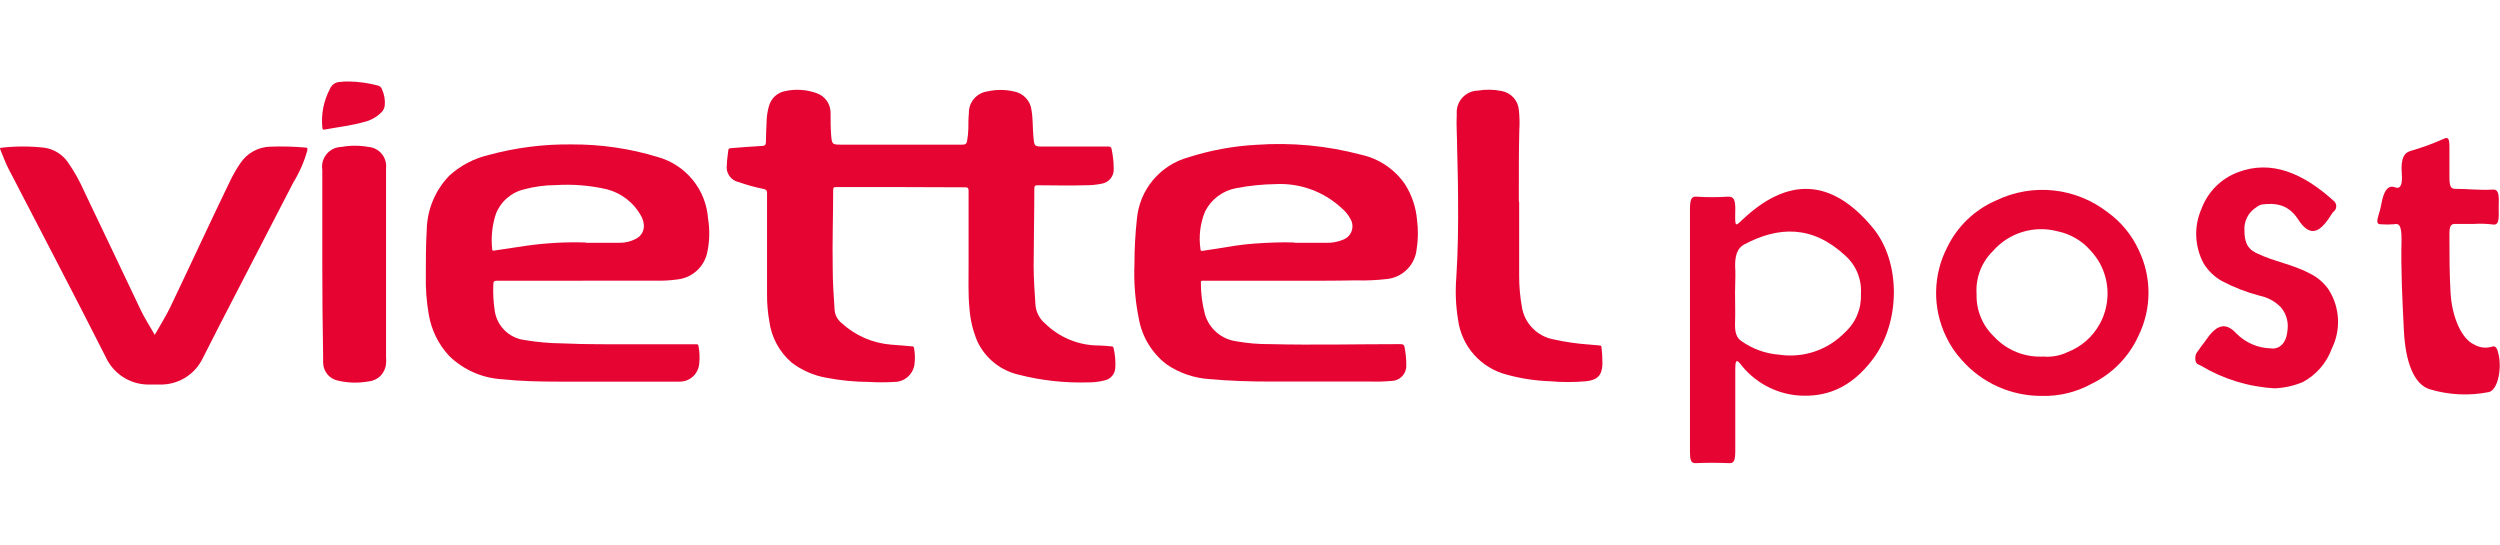
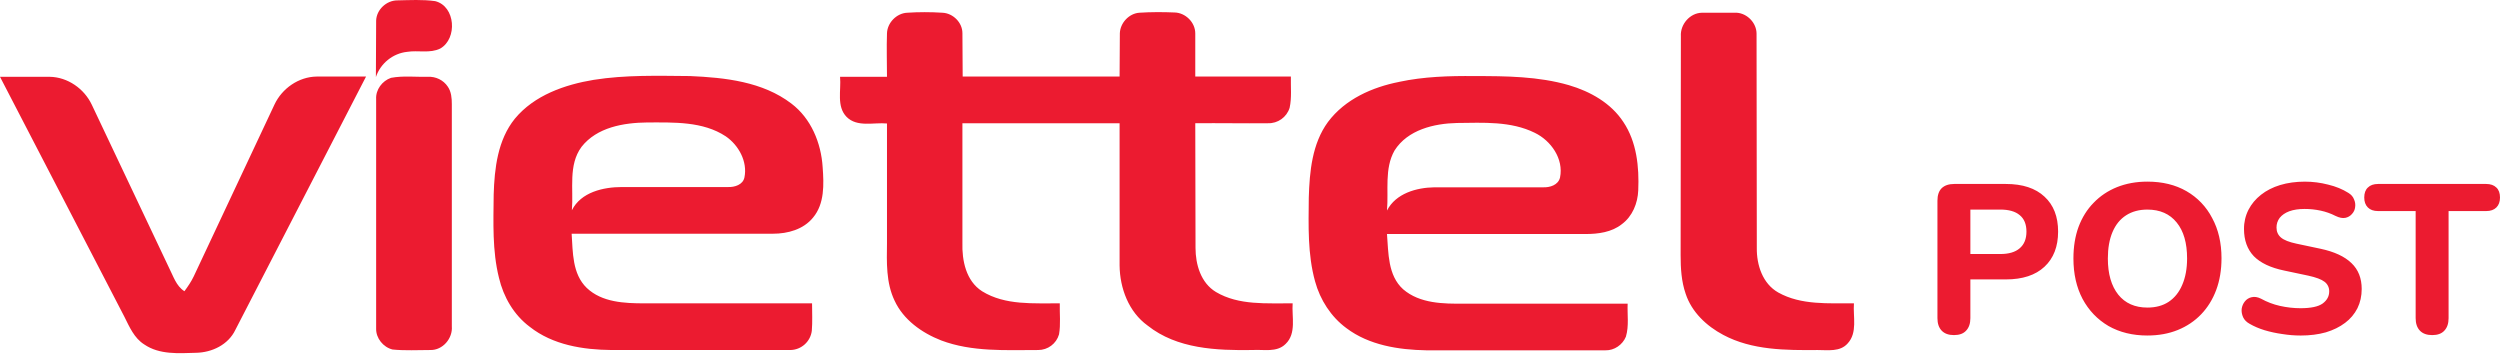
- <svg xmlns="http://www.w3.org/2000/svg" width="1350" height="294" viewBox="0 0 1350 294" fill="none">
-   <path d="M486.35 101.024H451.467C450.278 101.024 449.909 101.27 449.909 102.54C449.909 116.518 449.417 130.496 449.663 144.474C449.663 152.099 450.155 159.764 450.688 167.388C450.796 168.75 451.183 170.075 451.824 171.281C452.466 172.487 453.349 173.548 454.418 174.398C461.821 181.223 471.309 185.354 481.349 186.121C484.997 186.326 488.646 186.736 492.294 187.023C492.868 187.023 493.442 187.023 493.565 187.884C494.145 190.912 494.214 194.015 493.769 197.066C493.34 199.65 492 201.995 489.993 203.679C487.987 205.362 485.444 206.274 482.825 206.248C478.306 206.514 473.776 206.514 469.257 206.248C461.538 206.214 453.839 205.46 446.261 203.993C439.438 202.797 433.001 199.986 427.487 195.795C420.88 190.101 416.592 182.181 415.436 173.537C414.557 168.558 414.145 163.508 414.206 158.452C414.206 140.416 414.206 122.38 414.206 104.303C414.206 102.868 413.796 102.376 412.402 102.048C407.85 101.146 403.371 99.913 398.998 98.359C396.878 97.942 395.008 96.705 393.795 94.916C392.582 93.128 392.124 90.933 392.522 88.808C392.522 86.308 393.014 83.848 393.259 81.348C393.259 80.282 393.833 80.036 394.776 79.995C400.31 79.585 405.885 79.094 411.459 78.807C413.099 78.807 413.55 78.151 413.591 76.716C413.591 73.068 413.837 69.42 413.96 65.771C413.999 62.812 414.455 59.873 415.313 57.04C415.88 55.072 416.981 53.3 418.492 51.918C420.004 50.536 421.869 49.599 423.88 49.211C429.538 47.96 435.433 48.33 440.891 50.277C443.175 51.043 445.151 52.526 446.525 54.505C447.898 56.485 448.596 58.855 448.515 61.262C448.515 65.075 448.515 68.887 448.802 72.74C449.253 78.028 449.294 78.11 454.541 78.11H519.758C521.315 78.11 521.889 77.659 522.217 76.183C522.636 73.91 522.869 71.607 522.914 69.297C522.914 66.591 522.914 63.845 523.201 61.098C523.132 58.269 524.104 55.512 525.933 53.351C527.761 51.19 530.319 49.776 533.121 49.375C537.841 48.288 542.747 48.288 547.468 49.375C549.982 49.813 552.283 51.065 554.017 52.939C555.75 54.813 556.819 57.205 557.06 59.746C557.839 64.378 557.593 69.092 558.043 73.765C558.535 79.094 558.453 79.134 563.7 79.134H598.42C599.649 79.134 600.1 79.462 600.305 80.692C601.02 84.09 601.391 87.55 601.412 91.022C601.545 92.974 600.935 94.905 599.703 96.426C598.471 97.947 596.709 98.945 594.772 99.22C591.926 99.801 589.026 100.076 586.122 100.04C577.514 100.327 568.906 100.04 560.339 100.04C558.986 100.04 558.576 100.368 558.535 101.762C558.535 115.699 558.207 129.594 558.166 143.531C558.166 150.582 558.699 157.632 559.15 164.724C559.482 168.566 561.325 172.119 564.274 174.603C572.057 182.29 582.561 186.592 593.501 186.572C595.591 186.572 597.6 186.818 599.772 187.023C600.346 187.023 601.166 187.023 601.289 187.802C602.195 191.472 602.513 195.263 602.232 199.033C602.079 200.577 601.435 202.031 600.395 203.182C599.354 204.333 597.972 205.12 596.452 205.428C593.518 206.171 590.501 206.529 587.475 206.494C574.965 206.859 562.466 205.48 550.337 202.395C545.471 201.315 540.916 199.141 537.016 196.037C533.117 192.933 529.976 188.981 527.833 184.482C525.447 178.88 523.993 172.926 523.529 166.855C522.709 158.657 523.078 150.459 523.037 142.261C523.037 129.225 523.037 116.149 523.037 103.114C523.037 101.434 522.545 101.106 520.988 101.147L486.35 101.024Z" fill="#E60432" />
-   <path d="M314.761 151.606H268.318C266.883 151.606 266.432 152.015 266.391 153.45C266.185 158.191 266.432 162.94 267.129 167.633C267.677 171.707 269.559 175.486 272.481 178.378C275.403 181.27 279.2 183.113 283.28 183.62C289.985 184.754 296.77 185.357 303.57 185.423C316.851 186.038 330.173 185.874 343.496 185.915C354.194 185.915 364.893 185.915 375.551 185.915C376.288 185.915 377.026 185.71 377.19 186.858C377.804 190.059 377.928 193.334 377.559 196.573C377.3 199.243 376.032 201.714 374.013 203.481C371.994 205.248 369.378 206.179 366.697 206.083H363.909C343.414 206.083 322.631 206.083 301.972 206.083C291.601 206.083 281.189 205.878 270.859 204.771C260.195 204.103 250.127 199.622 242.494 192.146C236.712 185.895 232.892 178.084 231.508 169.683C230.314 162.767 229.793 155.752 229.95 148.736C229.95 140.538 229.95 132.34 230.442 124.142C230.652 113.137 235.05 102.626 242.739 94.751C248.709 89.364 255.942 85.571 263.768 83.724C278.456 79.711 293.634 77.78 308.858 77.986C324.609 77.914 340.28 80.222 355.342 84.831C362.724 86.923 369.28 91.243 374.114 97.2C378.949 103.157 381.827 110.462 382.355 118.116C383.302 123.907 383.205 129.821 382.068 135.578C381.389 139.576 379.418 143.24 376.456 146.009C373.494 148.778 369.706 150.5 365.672 150.909C361.925 151.434 358.141 151.654 354.358 151.565H314.597L314.761 151.606ZM316.237 131.11C322.344 131.11 328.534 131.11 334.56 131.11C337.648 131.15 340.695 130.403 343.414 128.937C344.969 128.176 346.22 126.911 346.964 125.348C347.709 123.785 347.902 122.016 347.513 120.329C347.247 118.886 346.734 117.499 345.996 116.23C344.057 112.813 341.456 109.817 338.345 107.417C335.234 105.017 331.675 103.261 327.878 102.252C318.747 100.138 309.358 99.364 300.004 99.957C294.258 99.983 288.54 100.755 282.993 102.252C279.531 103.068 276.324 104.726 273.657 107.078C270.99 109.431 268.945 112.405 267.703 115.738C265.755 121.821 265.099 128.243 265.777 134.594C265.777 135.619 266.432 135.332 266.965 135.291L284.181 132.709C294.796 131.205 305.521 130.615 316.237 130.946V131.11Z" fill="#E60432" />
-   <path d="M696.062 151.604H649.865C649.209 151.604 648.431 151.399 648.472 152.547C648.442 158.415 649.2 164.261 650.726 169.927C651.861 173.668 654.043 177.007 657.013 179.549C659.984 182.091 663.62 183.731 667.491 184.274C673.564 185.367 679.726 185.888 685.896 185.832C709.302 186.405 732.749 185.832 756.155 185.832C757.754 185.832 758.328 186.201 758.533 187.84C759.105 190.853 759.393 193.914 759.393 196.981C759.466 198.102 759.308 199.225 758.929 200.282C758.55 201.339 757.958 202.307 757.189 203.126C756.42 203.944 755.492 204.596 754.461 205.041C753.429 205.486 752.318 205.715 751.195 205.712C747.543 206.047 743.875 206.156 740.21 206.04C722.091 206.04 703.932 206.04 685.814 206.04C674.993 206.04 664.212 205.712 653.432 204.728C645.038 204.263 636.93 201.513 629.985 196.776C622.088 190.739 616.736 181.966 614.982 172.182C612.984 162.395 612.185 152.402 612.604 142.422C612.611 134.37 613.049 126.324 613.916 118.319C614.591 110.586 617.615 103.245 622.583 97.281C627.551 91.316 634.225 87.014 641.708 84.953C653.665 81.129 666.064 78.856 678.6 78.189C697.526 76.857 716.541 78.658 734.881 83.518C744.54 85.604 753.041 91.291 758.655 99.422C762.412 105.304 764.664 112.018 765.214 118.975C765.891 124.22 765.808 129.535 764.968 134.757C764.507 138.903 762.62 142.761 759.629 145.669C756.638 148.578 752.729 150.357 748.572 150.702C743.131 151.336 737.65 151.569 732.175 151.399C719.796 151.645 707.95 151.604 696.062 151.604ZM698.973 131.108H715.861C719.12 131.262 722.372 130.673 725.371 129.387C726.437 128.98 727.399 128.342 728.189 127.518C728.978 126.695 729.575 125.706 729.936 124.623C730.297 123.541 730.413 122.392 730.275 121.259C730.138 120.126 729.751 119.038 729.142 118.073C727.996 115.918 726.436 114.009 724.551 112.458C719.762 107.989 714.121 104.531 707.965 102.292C701.81 100.052 695.266 99.076 688.725 99.422C681.638 99.531 674.575 100.257 667.614 101.595C664.027 102.238 660.637 103.706 657.713 105.882C654.79 108.059 652.412 110.885 650.767 114.138C648.089 120.616 647.224 127.702 648.267 134.634C648.267 135.618 648.963 135.536 649.619 135.413L655.276 134.552C662.695 133.363 670.074 132.01 677.534 131.518C684.995 131.026 691.922 130.699 698.973 130.945V131.108Z" fill="#E60432" />
-   <path d="M87.959 207.635H79.187C74.537 207.455 70.028 205.998 66.152 203.423C62.276 200.849 59.184 197.258 57.215 193.042C39.958 158.897 22.127 125.038 4.542 91.015C2.82 87.736 1.632 84.211 0.197 80.808C-0.049 80.276 -0.213 79.825 0.648 79.784C8.451 78.883 16.332 78.883 24.136 79.784C26.637 80.172 29.034 81.062 31.183 82.401C33.331 83.739 35.187 85.498 36.638 87.572C40.151 92.62 43.158 98.002 45.615 103.641C55.822 125.038 66.111 146.517 76.235 167.915C78.367 172.26 81.031 176.359 83.573 180.827C86.401 175.826 89.311 171.194 91.771 166.234C102.797 143.197 113.455 119.996 124.564 97.082C126.077 94.014 127.803 91.055 129.729 88.228C131.483 85.542 133.86 83.32 136.658 81.749C139.455 80.179 142.591 79.308 145.797 79.21C152.127 78.97 158.465 79.121 164.776 79.661C166.088 79.661 166.17 80.153 165.924 81.341C164.234 87.375 161.71 93.142 158.422 98.476L119.276 174.227C115.997 180.581 112.84 186.934 109.561 193.288C107.609 197.42 104.565 200.941 100.758 203.469C96.95 205.998 92.525 207.438 87.959 207.635V207.635Z" fill="#E60432" />
-   <path d="M820.345 109.056C820.345 122.337 820.345 135.618 820.345 148.899C820.331 154.464 820.811 160.02 821.78 165.5C822.423 169.871 824.417 173.932 827.482 177.115C830.547 180.297 834.53 182.442 838.873 183.249C845.16 184.667 851.546 185.599 857.975 186.037L863.55 186.529C864.247 186.529 864.739 186.529 864.821 187.594C865.189 190.641 865.353 193.708 865.313 196.776C865.026 202.761 862.566 205.221 856.5 205.876C850.008 206.451 843.479 206.451 836.988 205.876C829.044 205.601 821.16 204.39 813.5 202.269C806.678 200.495 800.542 196.722 795.882 191.433C791.221 186.144 788.249 179.583 787.348 172.592C786.113 165.088 785.797 157.463 786.405 149.883C787.348 135.454 787.471 121.189 787.348 106.596C787.348 97.742 787.02 88.888 786.856 79.993C786.856 73.885 786.323 67.695 786.651 61.588C786.522 59.995 786.72 58.392 787.233 56.879C787.746 55.365 788.564 53.972 789.635 52.786C790.706 51.6 792.008 50.645 793.462 49.98C794.915 49.316 796.489 48.956 798.087 48.922C802.286 48.211 806.58 48.28 810.753 49.127C813.243 49.539 815.523 50.771 817.231 52.628C818.939 54.485 819.978 56.859 820.181 59.374C820.591 63.063 820.673 66.78 820.427 70.483C820.14 81.715 820.181 92.987 820.181 104.219C820.181 105.776 820.181 107.375 820.181 108.933L820.345 109.056Z" fill="#E60332" />
-   <path d="M174.039 142.504V109.711V91.634C173.804 90.128 173.896 88.588 174.307 87.12C174.718 85.651 175.439 84.288 176.423 83.123C177.406 81.957 178.627 81.016 180.005 80.363C181.383 79.71 182.885 79.36 184.41 79.337C189.222 78.476 194.149 78.476 198.962 79.337C200.346 79.45 201.694 79.838 202.926 80.479C204.158 81.121 205.249 82.002 206.135 83.072C207.022 84.141 207.685 85.377 208.086 86.707C208.487 88.037 208.618 89.433 208.472 90.814C208.472 95.282 208.472 99.751 208.472 104.219C208.472 122.665 208.472 141.111 208.472 159.556C208.472 170.706 208.472 181.815 208.472 192.964C208.573 194.069 208.573 195.18 208.472 196.285C208.308 198.748 207.274 201.074 205.555 202.846C203.836 204.618 201.542 205.721 199.085 205.958C193.65 206.941 188.073 206.816 182.688 205.59C180.401 205.17 178.331 203.967 176.834 202.186C175.338 200.406 174.509 198.159 174.49 195.834C174.49 194.563 174.49 193.292 174.49 192.021C174.189 175.488 174.039 158.983 174.039 142.504Z" fill="#E60332" />
-   <path d="M188.223 44.003C193.553 44.077 198.853 44.806 204.004 46.176C204.491 46.279 204.945 46.501 205.324 46.823C205.704 47.145 205.997 47.557 206.177 48.02C207.5 50.803 208.052 53.889 207.775 56.957C207.596 58.413 206.915 59.761 205.849 60.769C203.322 63.265 200.161 65.023 196.708 65.852C189.698 67.819 182.484 68.639 175.352 69.951C174.491 70.156 174.204 69.951 174.081 68.967C173.328 61.719 174.755 54.411 178.18 47.98C178.615 46.895 179.36 45.962 180.323 45.299C181.285 44.635 182.422 44.27 183.591 44.249C185.128 44.064 186.675 43.982 188.223 44.003V44.003Z" fill="#E60433" />
-   <path d="M912.576 177.346C912.576 155.99 912.576 134.633 912.576 113.277C912.576 107.948 913.232 106.063 915.855 106.186C921.67 106.575 927.503 106.575 933.318 106.186C936.105 106.186 937.212 107.579 937.048 113.933C936.843 122.746 937.048 122.377 940.86 118.688C964.676 96.143 988.451 95.323 1011.36 123.074C1026.65 141.561 1026.29 174.19 1011.36 193.906C999.067 210.303 985.171 214.607 970.865 213.541C964.72 213.013 958.755 211.196 953.359 208.209C947.963 205.221 943.257 201.13 939.548 196.202C937.458 193.661 937.048 195.3 937.048 199.522C937.048 214.156 937.048 228.831 937.048 243.506C937.048 248.712 936.269 250.187 933.932 250.105C927.784 249.859 921.635 249.818 915.404 250.105C913.068 250.105 912.576 248.261 912.576 243.752C912.617 221.616 912.576 199.481 912.576 177.346ZM936.925 158.08C936.925 163.491 937.13 168.943 936.925 174.272C936.72 179.601 937.827 182.47 940.245 184.11C946.276 188.398 953.362 190.963 960.741 191.529C967.186 192.493 973.769 191.907 979.943 189.818C986.116 187.729 991.703 184.198 996.239 179.519C999.13 176.912 1001.41 173.695 1002.9 170.101C1004.4 166.506 1005.08 162.625 1004.89 158.736C1005.16 154.84 1004.53 150.934 1003.04 147.322C1001.55 143.71 999.255 140.49 996.321 137.913C978.572 121.516 960.372 122.213 941.926 131.969C938.073 134.019 936.474 138.118 937.089 146.521C937.171 150.292 936.925 154.227 936.925 158.08Z" fill="#E60432" />
-   <path d="M1102.73 213.786C1094.56 213.858 1086.47 212.175 1079 208.851C1071.53 205.528 1064.87 200.641 1059.45 194.521C1055.94 190.712 1053.03 186.385 1050.84 181.69C1047.21 174.146 1045.38 165.859 1045.5 157.485C1045.62 149.111 1047.69 140.881 1051.54 133.444C1057.06 122.095 1066.49 113.116 1078.1 108.152C1087.7 103.556 1098.39 101.72 1108.97 102.849C1119.55 103.979 1129.61 108.029 1138.03 114.547C1145.35 119.786 1151.17 126.852 1154.92 135.043C1158.39 142.212 1160.19 150.074 1160.19 158.039C1160.19 166.003 1158.39 173.865 1154.92 181.035C1149.78 192.514 1140.75 201.807 1129.42 207.269C1121.26 211.773 1112.05 214.022 1102.73 213.786V213.786ZM1104.01 192.594C1108.34 192.843 1112.68 191.983 1116.59 190.094C1123.97 187.223 1130.1 181.836 1133.89 174.886C1136.64 169.859 1138.08 164.22 1138.08 158.49C1138.08 152.759 1136.64 147.12 1133.89 142.093C1132.44 139.568 1130.7 137.216 1128.72 135.084C1124.15 129.931 1118.04 126.382 1111.3 124.959C1105.04 123.256 1098.42 123.348 1092.21 125.225C1086 127.103 1080.44 130.689 1076.17 135.576C1073.11 138.579 1070.73 142.213 1069.21 146.226C1067.69 150.24 1067.05 154.536 1067.36 158.817C1067.22 163.044 1067.97 167.253 1069.56 171.172C1071.14 175.09 1073.54 178.632 1076.58 181.568C1080.04 185.337 1084.29 188.279 1089.04 190.174C1093.79 192.069 1098.91 192.868 1104.01 192.512V192.594Z" fill="#E60432" />
-   <path d="M1228.29 209.689C1214.18 208.901 1200.47 204.679 1188.36 197.392C1187.26 196.736 1185.58 196.859 1185.45 193.784C1185.33 190.71 1186.85 189.89 1187.75 188.373C1188.65 186.857 1190.05 185.422 1191.11 183.783C1196.23 176.24 1201.24 173.166 1207.51 179.929C1212.45 185.021 1219.19 187.966 1226.28 188.128C1227.5 188.32 1228.75 188.179 1229.89 187.718C1232.51 186.57 1234.89 183.947 1235.3 177.798C1235.54 175.644 1235.33 173.462 1234.68 171.394C1234.04 169.325 1232.96 167.415 1231.53 165.787C1228.48 162.707 1224.58 160.597 1220.34 159.721C1213.22 157.865 1206.35 155.197 1199.84 151.768C1195.79 149.501 1192.38 146.225 1189.96 142.259C1187.53 137.745 1186.17 132.736 1185.97 127.614C1185.77 122.492 1186.74 117.392 1188.82 112.704C1190.5 108.195 1193.13 104.101 1196.53 100.699C1199.93 97.297 1204.02 94.667 1208.53 92.987C1226.4 86.224 1243.46 93.397 1259.94 108.236C1260.44 108.582 1260.86 109.047 1261.14 109.59C1261.43 110.133 1261.58 110.737 1261.58 111.351C1261.58 111.965 1261.43 112.57 1261.14 113.113C1260.86 113.656 1260.44 114.121 1259.94 114.467L1259.61 114.835C1253.7 124.304 1248.21 129.797 1240.83 118.238C1235.46 110.04 1228.25 109.589 1221.53 110.409C1220.36 110.656 1219.28 111.191 1218.37 111.966C1216.22 113.317 1214.48 115.24 1213.36 117.52C1212.24 119.801 1211.77 122.348 1212.02 124.878C1212.02 133.077 1215.62 135.29 1218.7 136.766C1228.13 141.357 1237.84 142.628 1247.39 147.71C1251.41 149.687 1254.87 152.648 1257.43 156.319C1260.45 161.033 1262.19 166.446 1262.5 172.033C1262.81 177.62 1261.67 183.192 1259.2 188.21C1256.38 195.977 1250.78 202.429 1243.5 206.328C1238.67 208.348 1233.52 209.486 1228.29 209.689Z" fill="#E60432" />
-   <path d="M1335.64 120.94C1332.28 120.94 1328.88 120.94 1325.48 120.94C1323.47 120.94 1322.65 122.211 1322.69 126.638C1322.69 137.173 1322.69 147.748 1323.31 158.242C1324.08 171.359 1329.37 183.042 1335.89 185.952C1337.33 186.832 1338.94 187.4 1340.61 187.619C1342.29 187.838 1343.99 187.703 1345.6 187.223C1347.65 186.362 1348.6 188.206 1349.29 191.568C1351.1 200.34 1348.39 210.875 1343.92 211.735C1333.31 213.843 1322.35 213.308 1311.99 210.178C1303.79 207.636 1298.96 196.077 1298.1 178.492C1297.28 162.095 1296.42 145.699 1296.83 129.302C1296.83 122.129 1295.72 120.325 1292.73 121.104C1290.31 121.289 1287.89 121.289 1285.47 121.104C1283.54 121.104 1283.38 119.669 1284.28 116.595C1284.94 114.593 1285.47 112.553 1285.88 110.487C1287.15 102.863 1289.61 99.707 1293.38 101.182C1296.29 102.289 1297.48 99.543 1296.95 93.517C1296.37 85.319 1298.26 82.409 1301.95 81.425C1308.06 79.67 1314.03 77.478 1319.82 74.866C1321.99 73.882 1322.73 74.866 1322.69 79.457C1322.69 84.827 1322.69 90.279 1322.69 95.649C1322.69 100.322 1323.39 101.961 1325.6 101.961C1332.41 101.961 1339.21 102.822 1346.1 102.371C1349.99 102.084 1349.34 107.085 1349.29 111.799C1349.25 116.513 1350.07 121.965 1346.14 121.227C1342.66 120.785 1339.14 120.689 1335.64 120.94Z" fill="#E60432" />
+ <svg xmlns="http://www.w3.org/2000/svg" width="256" height="37" fill="#ec1b30">
+   <path d="M38.516 2.131C38.542.995 39.575.039 40.686.039c1.292-.026 2.583-.103 3.875.077 2.092.517 2.299 3.849.517 4.857-1.059.517-2.273.155-3.384.336-1.473.155-2.738 1.188-3.203 2.583l.026-5.761zm52.311 1.291c.026-1.085.982-2.067 2.067-2.118 1.188-.078 2.402-.078 3.617 0 1.085.052 2.041 1.007 2.041 2.092l.026 4.443h16.068l.026-4.417c.025-1.059.93-2.041 1.989-2.118 1.188-.078 2.402-.078 3.616-.026 1.111.026 2.119 1.007 2.119 2.144V7.84h9.79c-.026 1.059.103 2.144-.129 3.203a2.25 2.25 0 0 1-2.222 1.576c-2.48.026-4.96-.026-7.439 0l.025 12.761c0 1.705.543 3.591 2.093 4.521 2.351 1.395 5.218 1.137 7.853 1.162-.103 1.369.413 3.074-.723 4.159-.905.904-2.274.543-3.385.62-3.694.052-7.723-.103-10.746-2.506-1.937-1.395-2.841-3.823-2.867-6.148V12.619H98.551v12.245c-.052 1.808.362 3.901 2.015 4.96 2.377 1.472 5.296 1.214 7.956 1.24-.025 1.059.104 2.144-.077 3.177a2.22 2.22 0 0 1-2.144 1.602c-3.307 0-6.768.207-9.92-.982-1.989-.775-3.875-2.118-4.779-4.081-.878-1.834-.801-3.927-.775-5.89V12.645c-1.369-.129-3.048.413-4.133-.672-1.059-1.085-.543-2.738-.672-4.107h4.805c0-1.472-.052-2.971 0-4.443zm81.295.285c-.078-1.214.929-2.377 2.144-2.402h3.59c1.085.078 2.015 1.059 2.015 2.144l.026 21.932c-.026 1.757.594 3.668 2.196 4.572 2.351 1.317 5.166 1.085 7.75 1.111-.104 1.369.387 2.997-.646 4.107-.775.878-2.015.672-3.074.672-3.255.026-6.717.026-9.662-1.55-1.705-.904-3.229-2.325-3.849-4.211-.439-1.266-.516-2.609-.516-3.952l.026-22.423zM0 7.865h5.089c1.834.026 3.539 1.214 4.314 2.867l7.905 16.688c.439.852.723 1.86 1.576 2.403.362-.491.697-.982.956-1.524l8.266-17.592c.775-1.653 2.48-2.842 4.314-2.867h5.063L24.102 33.775c-.723 1.524-2.402 2.325-4.03 2.351-1.782.052-3.746.207-5.296-.852-1.033-.646-1.524-1.808-2.041-2.842L0 7.865zm40.041.105c1.24-.232 2.532-.077 3.772-.103.801-.052 1.602.336 2.041 1.007.362.517.413 1.188.413 1.782v22.758c.103 1.24-.93 2.454-2.196 2.428-1.292 0-2.583.078-3.875-.052-.956-.233-1.705-1.163-1.679-2.144V10.14c-.052-.956.62-1.86 1.524-2.17zm20.768.205c3.255-.517 6.561-.413 9.842-.387 3.591.155 7.44.568 10.385 2.816 2.015 1.524 3.048 4.03 3.203 6.51.129 1.757.207 3.746-.982 5.166-.982 1.214-2.583 1.653-4.107 1.653H58.536c.129 1.886.052 4.107 1.55 5.554 1.55 1.473 3.849 1.576 5.89 1.576h17.179c0 .93.052 1.886-.026 2.816a2.25 2.25 0 0 1-2.17 1.963H62.617c-2.919-.026-6.019-.517-8.37-2.377-1.627-1.214-2.687-3.048-3.152-5.012-.697-2.79-.568-5.683-.542-8.525.078-2.687.413-5.606 2.17-7.776 1.989-2.402 5.115-3.487 8.086-3.978zm-1.266 6.871c-1.369 1.86-.801 4.314-.982 6.484.93-1.86 3.229-2.377 5.115-2.377h10.875c.672.026 1.524-.232 1.679-.982.336-1.627-.594-3.306-1.912-4.211-2.351-1.55-5.321-1.421-8.034-1.421-2.428.026-5.166.491-6.742 2.506zm83.724-6.662c2.532-.542 5.141-.62 7.724-.594 3.229 0 6.536.026 9.661.93 2.196.646 4.314 1.834 5.58 3.772 1.369 2.041 1.628 4.598 1.524 7.001-.051 1.317-.594 2.661-1.679 3.462-1.033.827-2.428 1.008-3.694 1.008h-20.356c.155 1.937.078 4.236 1.653 5.657 1.705 1.473 4.134 1.498 6.252 1.473h16.739c-.051 1.111.155 2.273-.18 3.384-.336.827-1.189 1.421-2.093 1.395h-18.341c-2.842-.052-5.864-.517-8.189-2.273-1.576-1.162-2.686-2.893-3.203-4.779-.775-2.79-.672-5.709-.646-8.576.078-2.661.336-5.528 1.963-7.75 1.757-2.351 4.547-3.565 7.285-4.107zm-.465 7.026c-1.059 1.86-.594 4.107-.775 6.148.904-1.757 3.023-2.351 4.857-2.377h11.133c.698.026 1.55-.232 1.731-1.008.388-1.912-.93-3.771-2.583-4.572-2.454-1.214-5.296-1.033-7.956-1.008-2.377.052-5.064.697-6.407 2.816zm57.288 18.904c-.551 0-.971-.152-1.261-.455s-.435-.73-.435-1.279V20.55c0-.564.145-.99.435-1.279.304-.289.732-.433 1.283-.433h5.287c1.711 0 3.031.433 3.959 1.3.928.853 1.392 2.045 1.392 3.576s-.464 2.731-1.392 3.598-2.248 1.3-3.959 1.3h-3.633v3.967c0 .549-.146.975-.436 1.279-.275.303-.688.455-1.24.455zm1.676-8.302h3.067c.87 0 1.53-.195 1.98-.585.464-.39.696-.961.696-1.712s-.232-1.315-.696-1.691c-.45-.376-1.11-.564-1.98-.564h-3.067v4.552zm18.124 8.345c-1.508 0-2.835-.325-3.981-.975-1.131-.665-2.016-1.589-2.654-2.774-.624-1.185-.936-2.565-.936-4.14 0-1.199.174-2.276.523-3.23.362-.968.877-1.792 1.544-2.471.667-.694 1.465-1.228 2.393-1.604.943-.376 1.98-.564 3.111-.564 1.537 0 2.872.325 4.003.975a6.7 6.7 0 0 1 2.632 2.753c.638 1.171.957 2.543.957 4.118 0 1.199-.181 2.283-.543 3.251s-.878 1.799-1.545 2.493-1.465 1.228-2.393 1.604-1.965.563-3.111.563zm0-2.861c.856 0 1.581-.195 2.175-.585.61-.405 1.074-.983 1.393-1.734.333-.766.5-1.669.5-2.709 0-1.59-.355-2.818-1.066-3.685-.71-.881-1.711-1.322-3.002-1.322-.841 0-1.566.195-2.175.585s-1.074.961-1.393 1.712-.478 1.655-.478 2.709c0 1.575.355 2.81 1.066 3.706.71.881 1.704 1.322 2.98 1.322zm15.683 2.861c-.609 0-1.233-.05-1.871-.152-.624-.087-1.225-.217-1.806-.39-.565-.173-1.073-.39-1.522-.65-.32-.173-.544-.397-.675-.672-.13-.289-.181-.578-.152-.867.043-.289.152-.542.326-.759a1.2 1.2 0 0 1 .696-.433c.29-.072.609-.022.958.152a7.26 7.26 0 0 0 1.936.737c.71.159 1.414.238 2.11.238 1.059 0 1.813-.159 2.262-.477.45-.332.675-.744.675-1.235a1.19 1.19 0 0 0-.479-.997c-.319-.246-.877-.455-1.675-.628l-2.458-.52c-1.392-.289-2.429-.78-3.111-1.474-.667-.708-1.001-1.633-1.001-2.774a4.24 4.24 0 0 1 .457-1.972c.305-.592.732-1.105 1.284-1.539s1.203-.766 1.957-.997c.769-.231 1.61-.347 2.524-.347a9.53 9.53 0 0 1 2.393.303c.783.188 1.472.47 2.067.845.29.173.486.397.587.672a1.4 1.4 0 0 1 .109.802c-.029.26-.138.491-.326.694a1.19 1.19 0 0 1-.675.39c-.276.058-.609-.007-1.001-.195-.478-.246-.986-.426-1.522-.542a7.8 7.8 0 0 0-1.654-.173c-.609 0-1.131.079-1.566.238-.421.159-.747.383-.979.672a1.61 1.61 0 0 0-.326.997c0 .419.152.759.456 1.019s.834.47 1.589.629l2.458.52c1.421.303 2.48.795 3.176 1.474.696.665 1.044 1.546 1.044 2.644 0 .723-.145 1.38-.435 1.972a4.27 4.27 0 0 1-1.262 1.496c-.551.419-1.211.744-1.979.975-.769.217-1.632.325-2.589.325zm13.487-.043c-.551 0-.971-.152-1.261-.455s-.436-.73-.436-1.279V21.613h-3.85c-.45 0-.798-.123-1.044-.369s-.37-.585-.37-1.019c0-.448.123-.788.37-1.019.246-.246.594-.368 1.044-.368h11.073c.45 0 .798.123 1.044.368.247.231.37.571.37 1.019 0 .433-.123.773-.37 1.019s-.594.369-1.044.369h-3.851V32.58c0 .549-.145.975-.435 1.279-.275.303-.689.455-1.24.455z" />
</svg>
